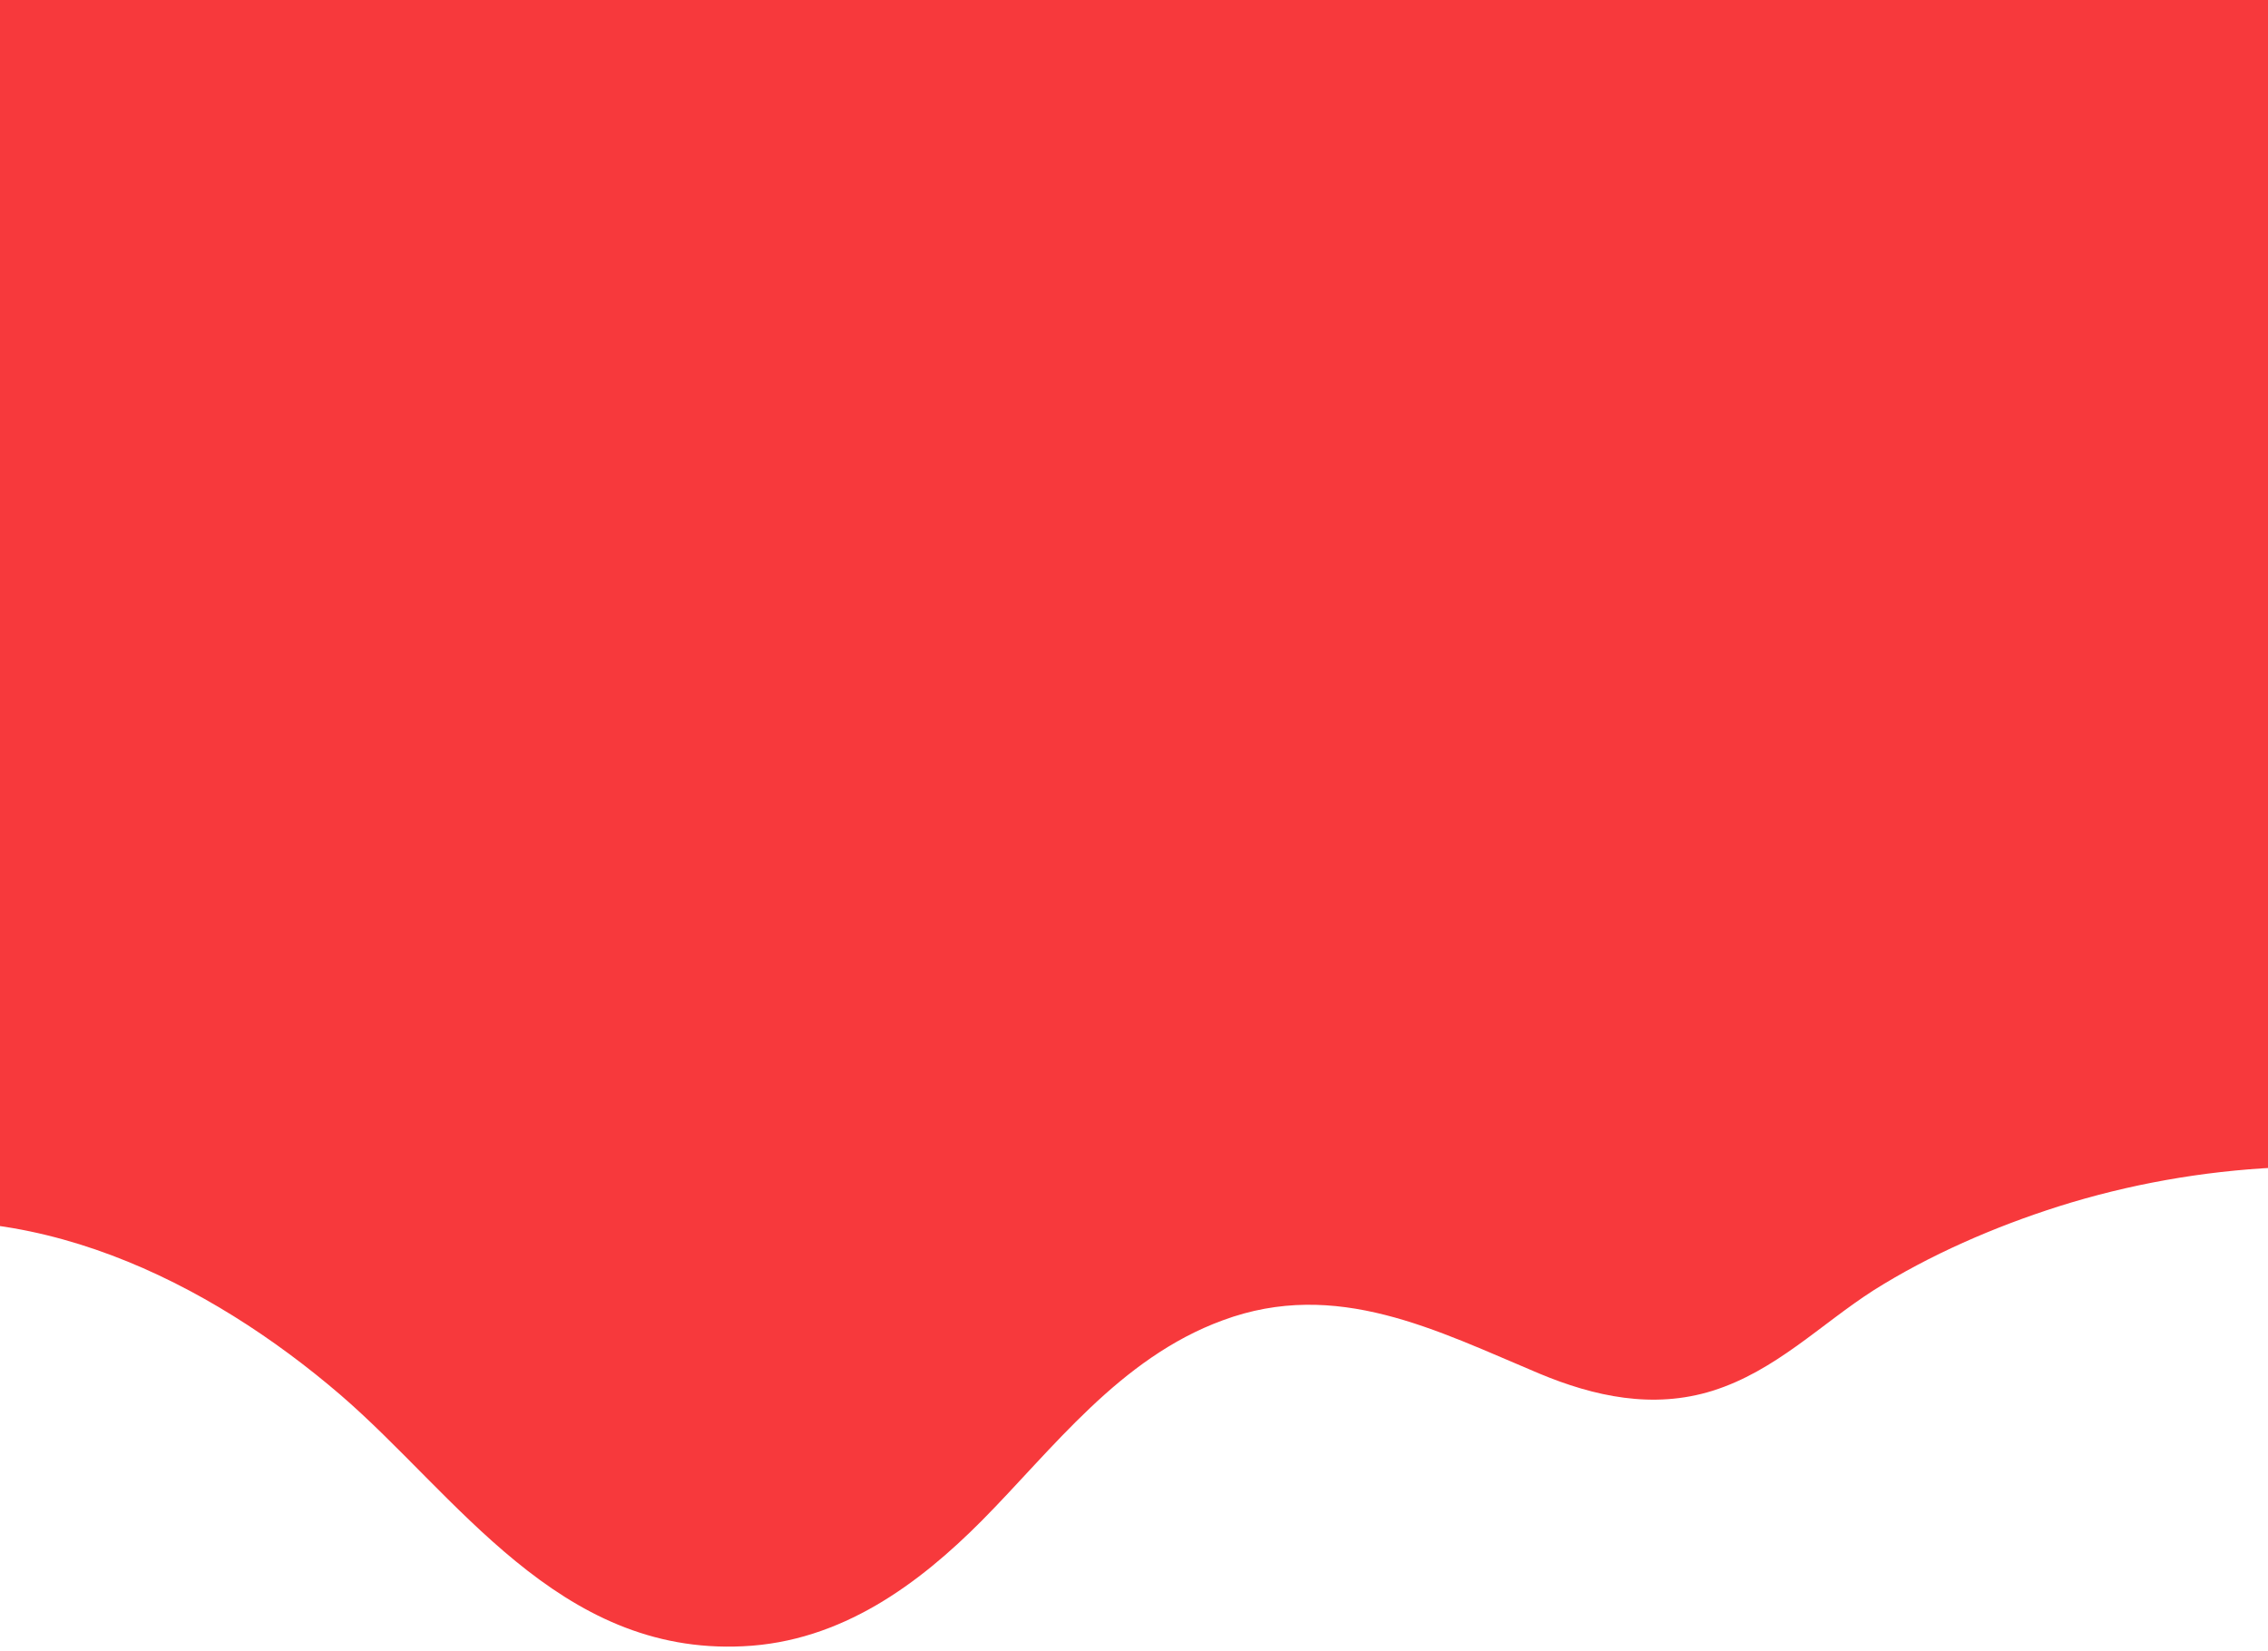
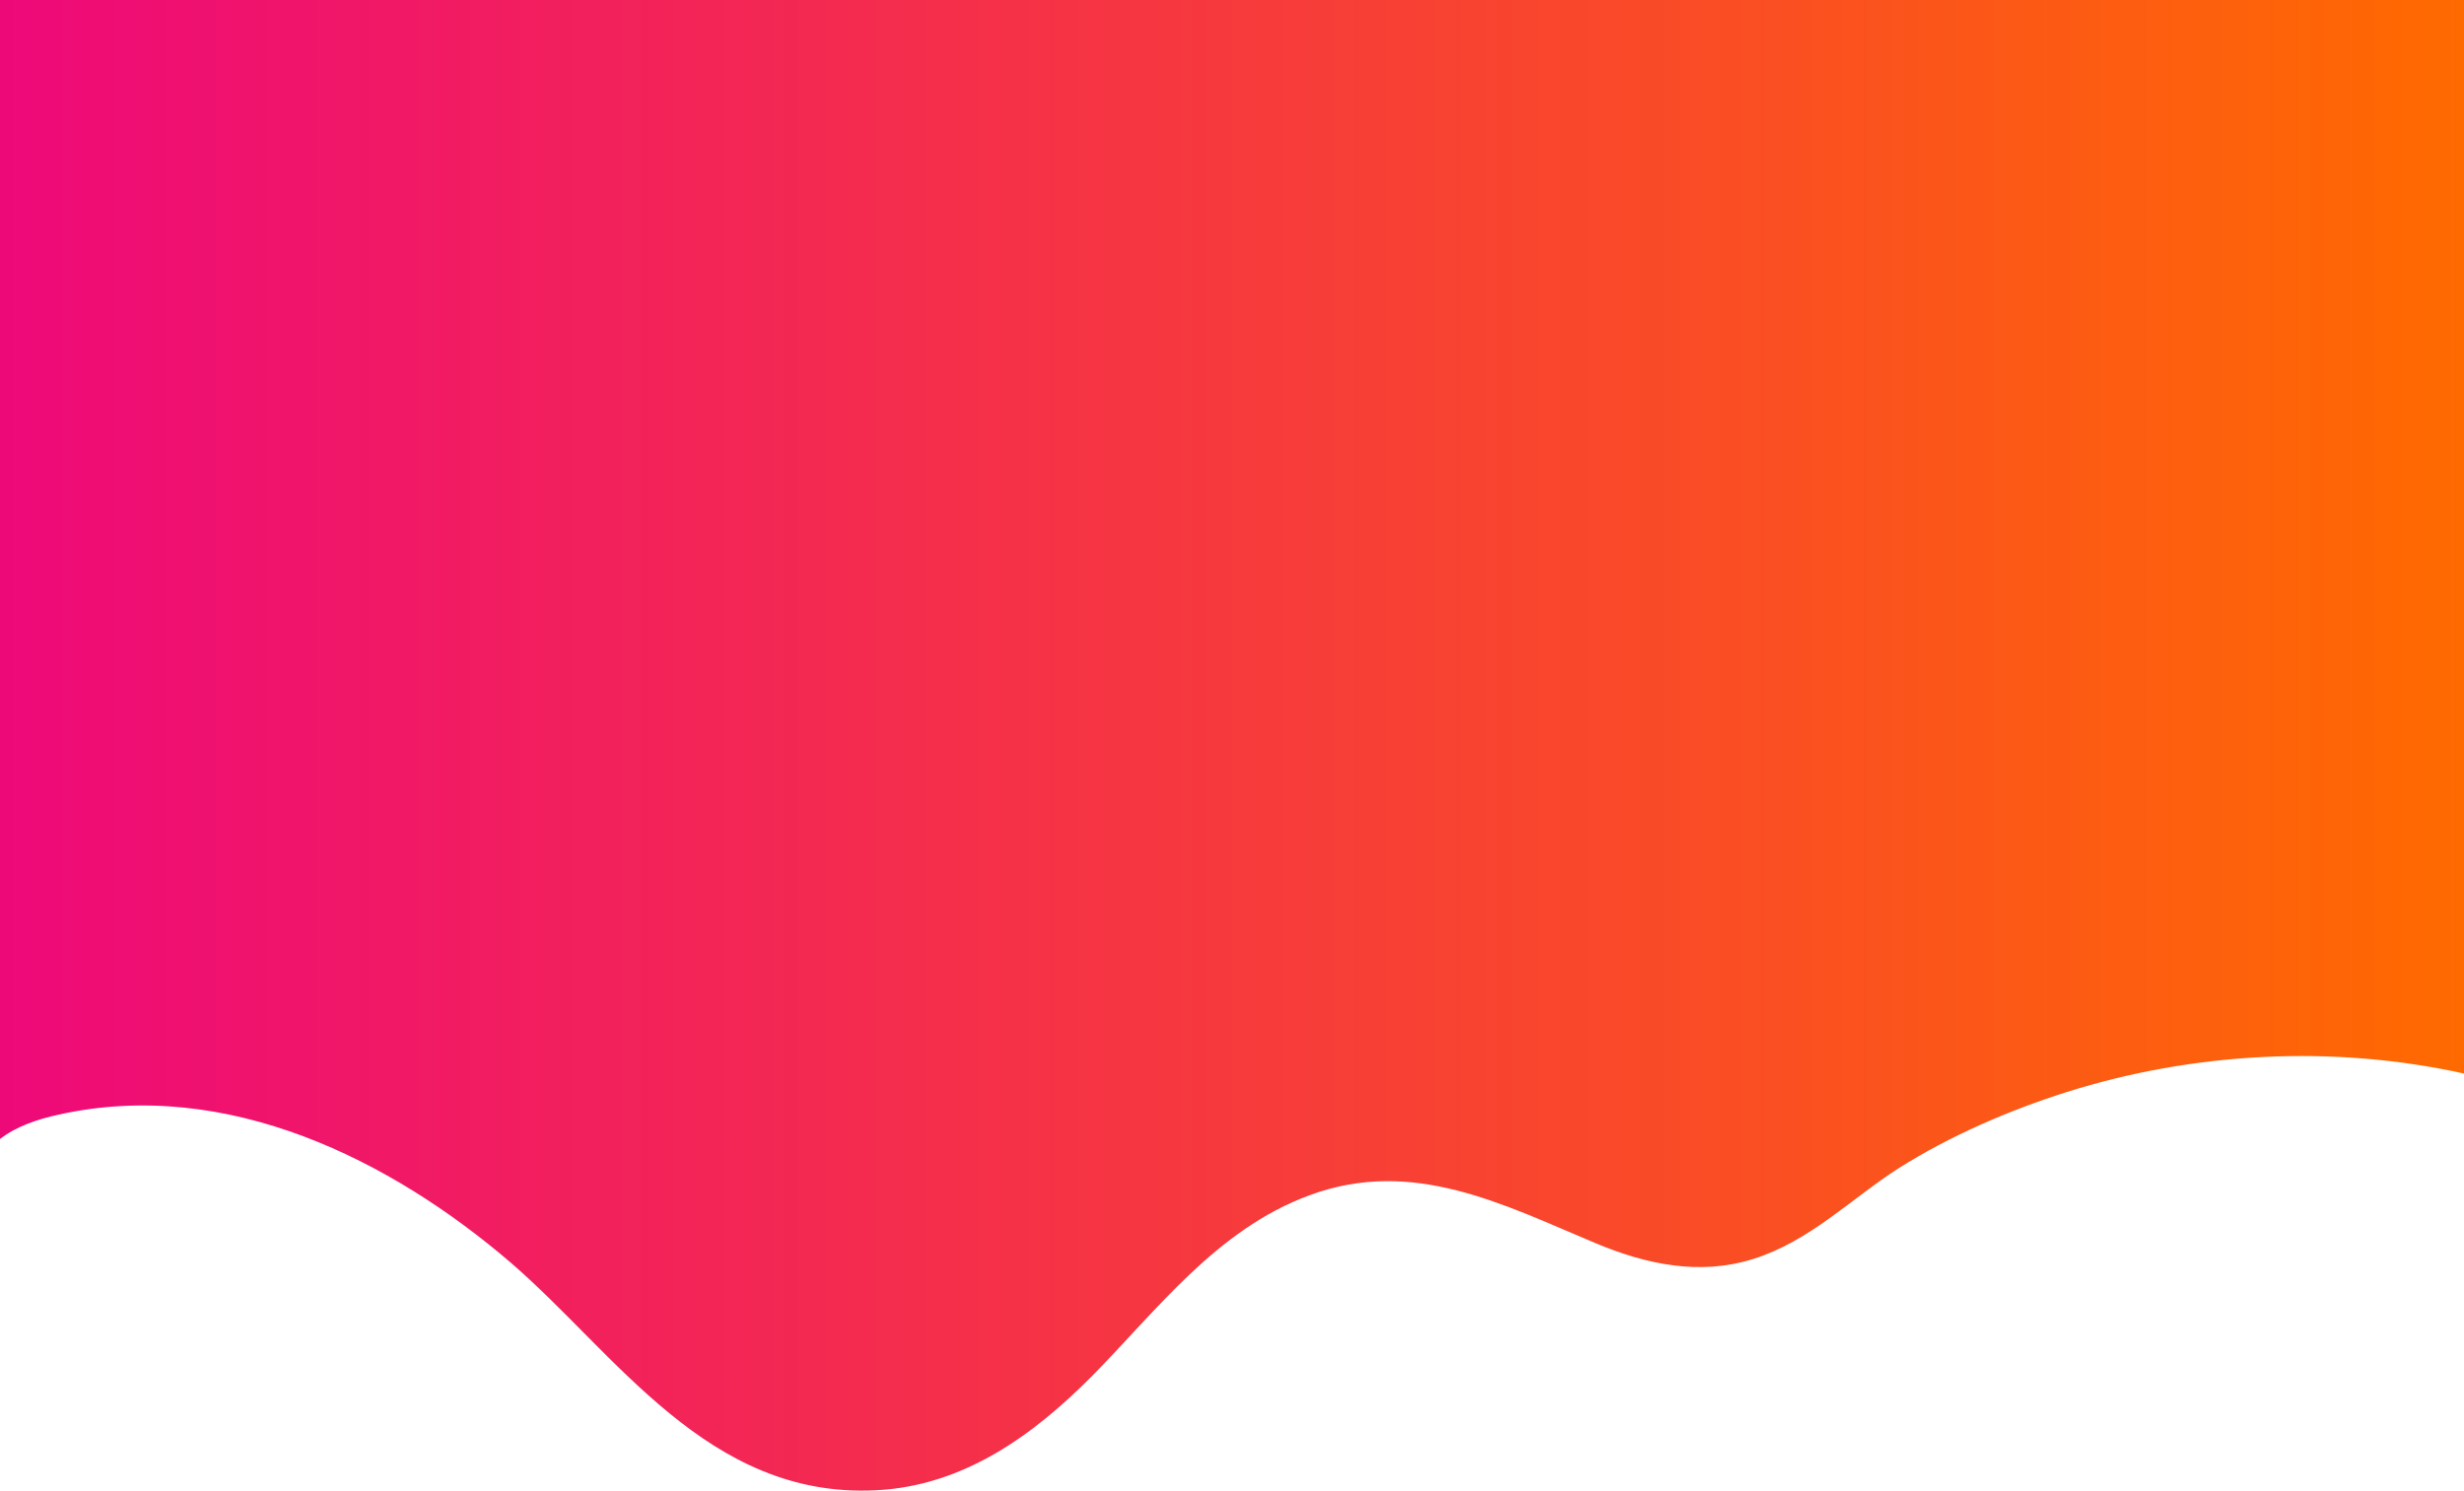
- <svg xmlns="http://www.w3.org/2000/svg" width="375" height="273" viewBox="0 0 375 273" fill="none">
-   <path d="M413 196.088C389.12 190.794 363.56 192.171 340.4 199.476C329.72 202.865 319.04 207.524 309.8 213.347C301.04 218.959 293.6 226.688 283.16 229.971C273.32 233.041 263.6 230.924 254.48 227.112C237.56 220.018 221 211.335 202.16 218.324C185.12 224.571 174.08 239.606 162.32 251.465C152 261.841 139.16 271.477 122.84 272.218C92.24 273.7 75.44 247.124 56.24 230.606C34.64 212.076 4.64 196.724 -26.32 203.606C-30.16 204.453 -34 205.724 -37 208.053V0H413L413 196.088Z" fill="url(#paint0_linear_1_1448)" />
+ <svg xmlns="http://www.w3.org/2000/svg" id="b" data-name="Layer 2" viewBox="0 0 450 272.28">
  <defs>
-     <linearGradient id="paint0_linear_1_1448" x1="75.5" y1="68.069" x2="75.5" y2="68.069" gradientUnits="userSpaceOnUse">
-       <stop stop-color="#EE0979" />
-       <stop offset="1" stop-color="#FF6A00" />
+     <style>
+       .e {
+         fill: url(#d);
+         stroke-width: 0px;
+       }
+     </style>
+     <linearGradient id="d" x1="0" y1="136.14" x2="450" y2="136.14" gradientUnits="userSpaceOnUse">
+       <stop offset="0" stop-color="#ee0979" />
+       <stop offset="1" stop-color="#ff6a00" />
    </linearGradient>
  </defs>
+   <g id="c" data-name="Layer 1">
+     <path class="e" d="m450,196.09c-23.88-5.29-49.44-3.92-72.6,3.39-10.68,3.39-21.36,8.05-30.6,13.87-8.76,5.61-16.2,13.34-26.64,16.62-9.84,3.07-19.56.95-28.68-2.86-16.92-7.09-33.48-15.78-52.32-8.79-17.04,6.25-28.08,21.28-39.84,33.14-10.32,10.38-23.16,20.01-39.48,20.75-30.6,1.48-47.4-25.09-66.6-41.61-21.6-18.53-51.6-33.88-82.56-27-3.84.85-7.68,2.12-10.68,4.45V0h450v196.09Z" />
+   </g>
</svg>
